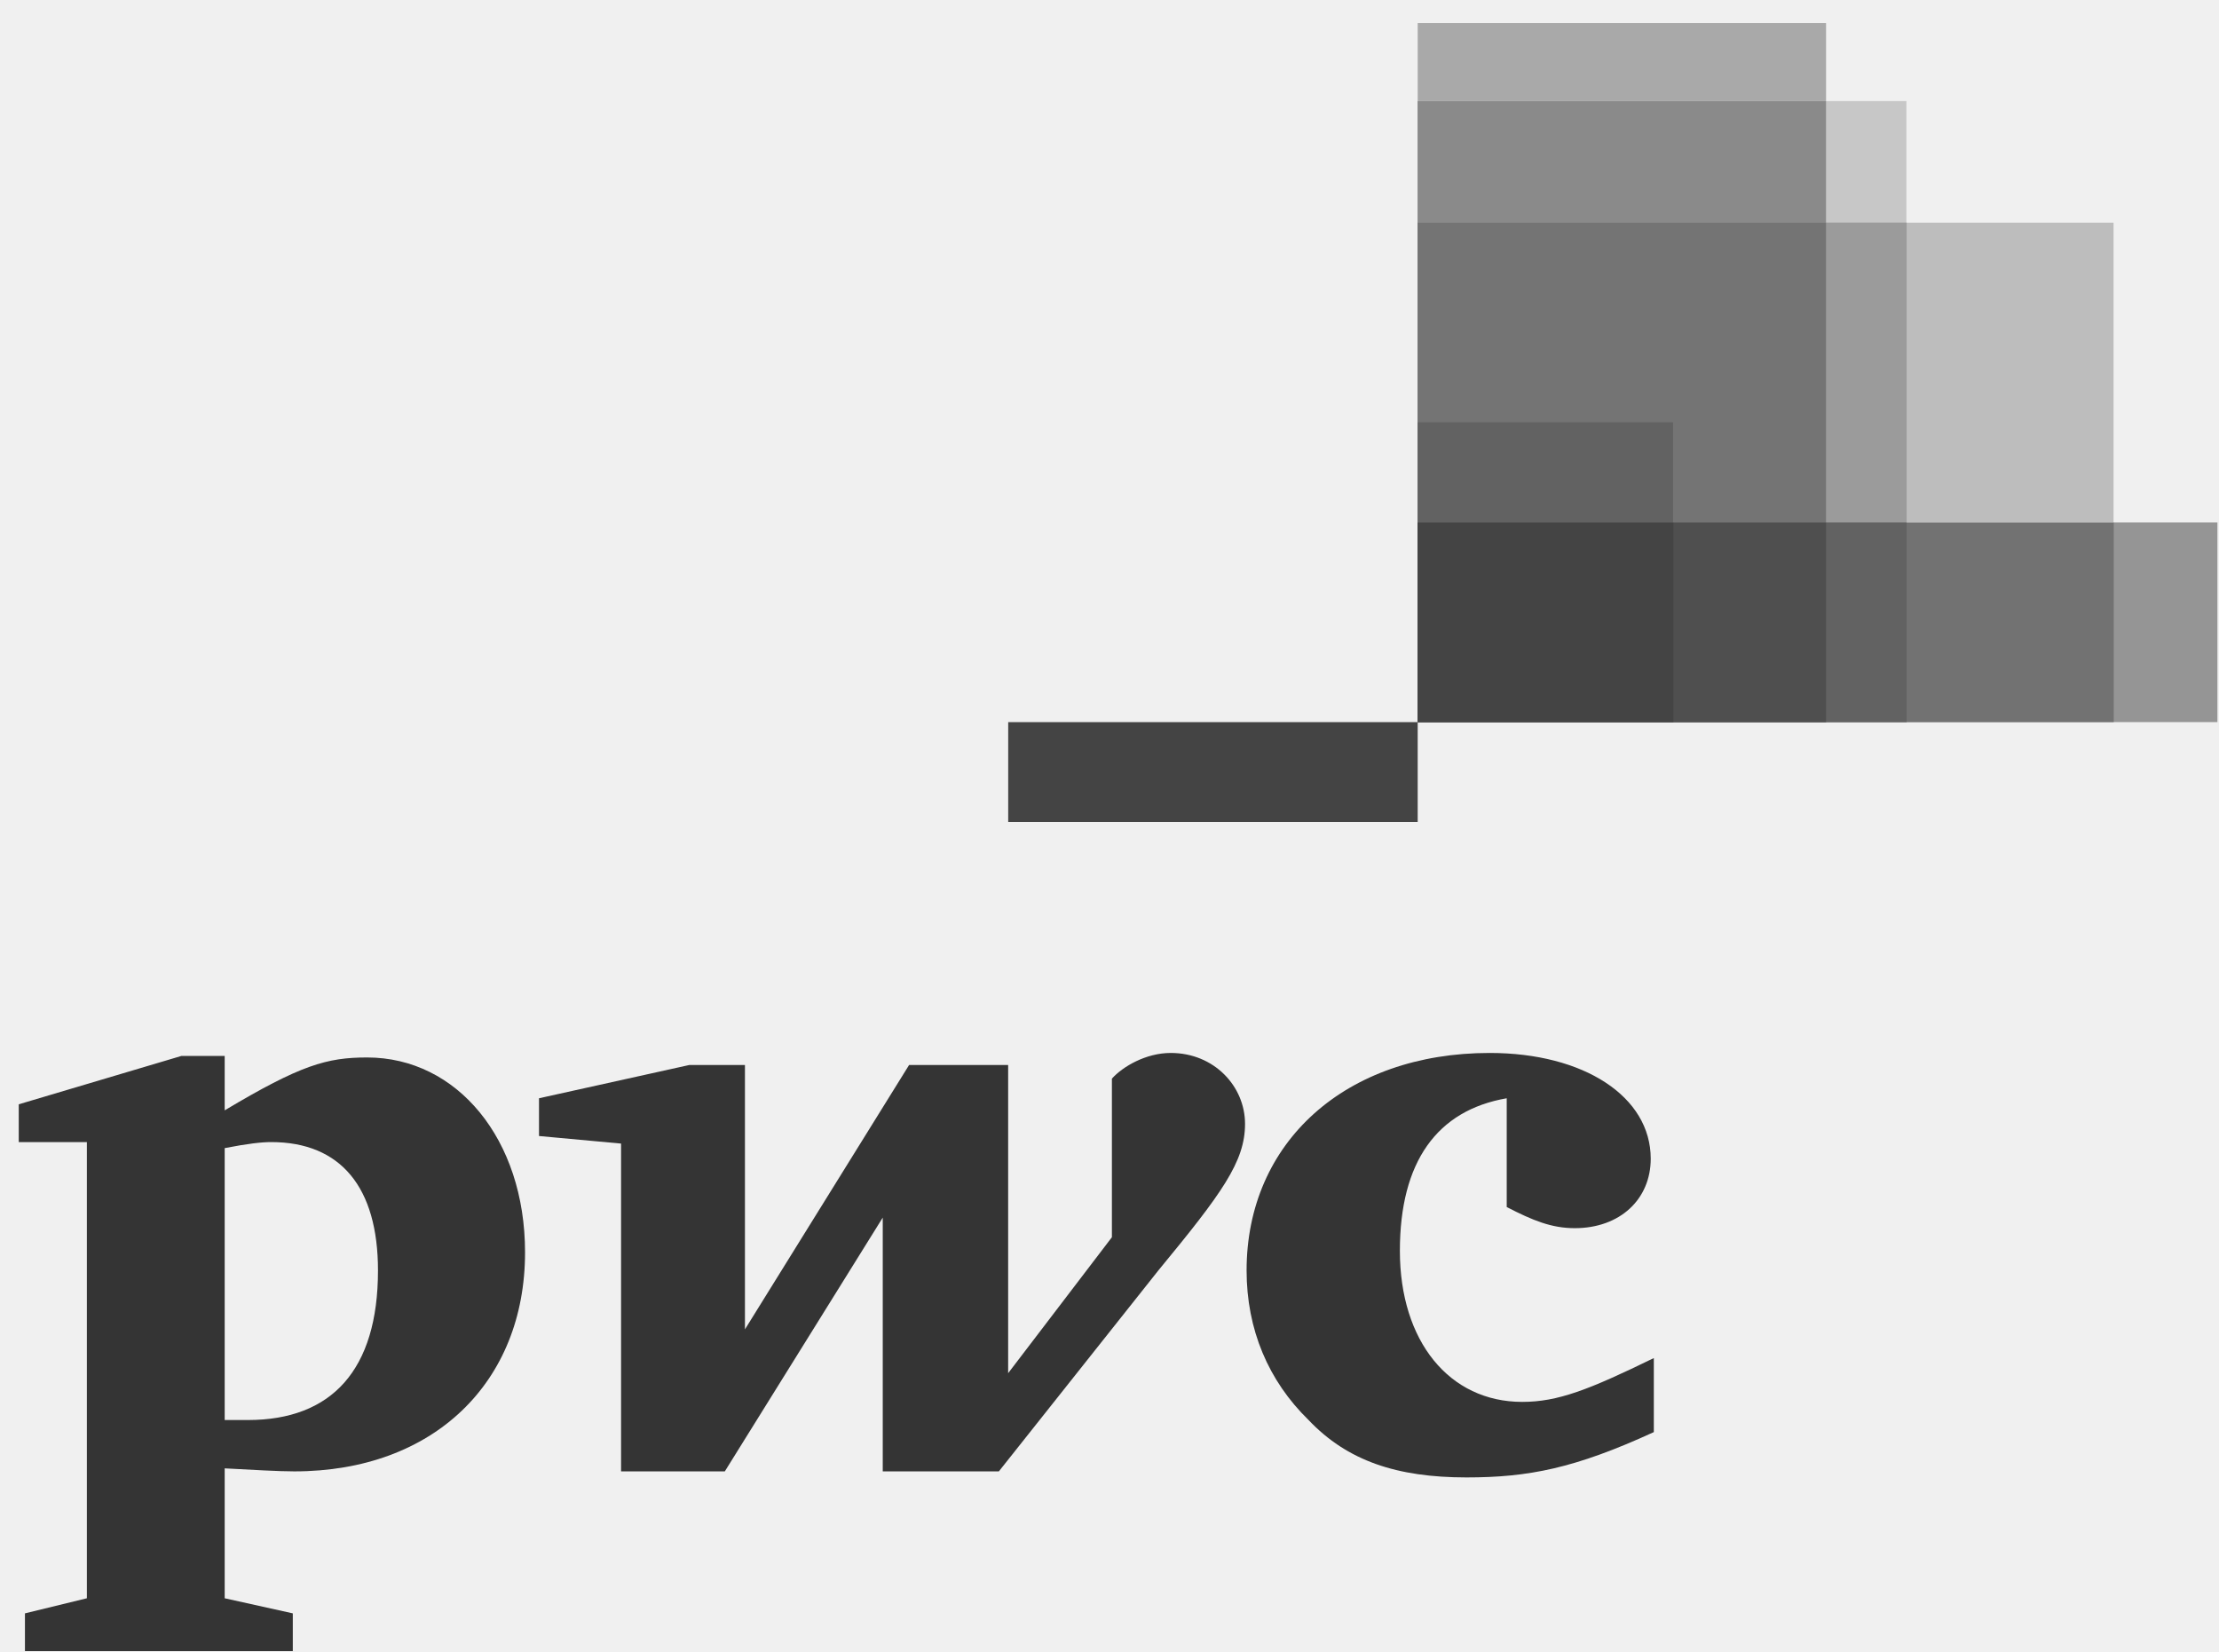
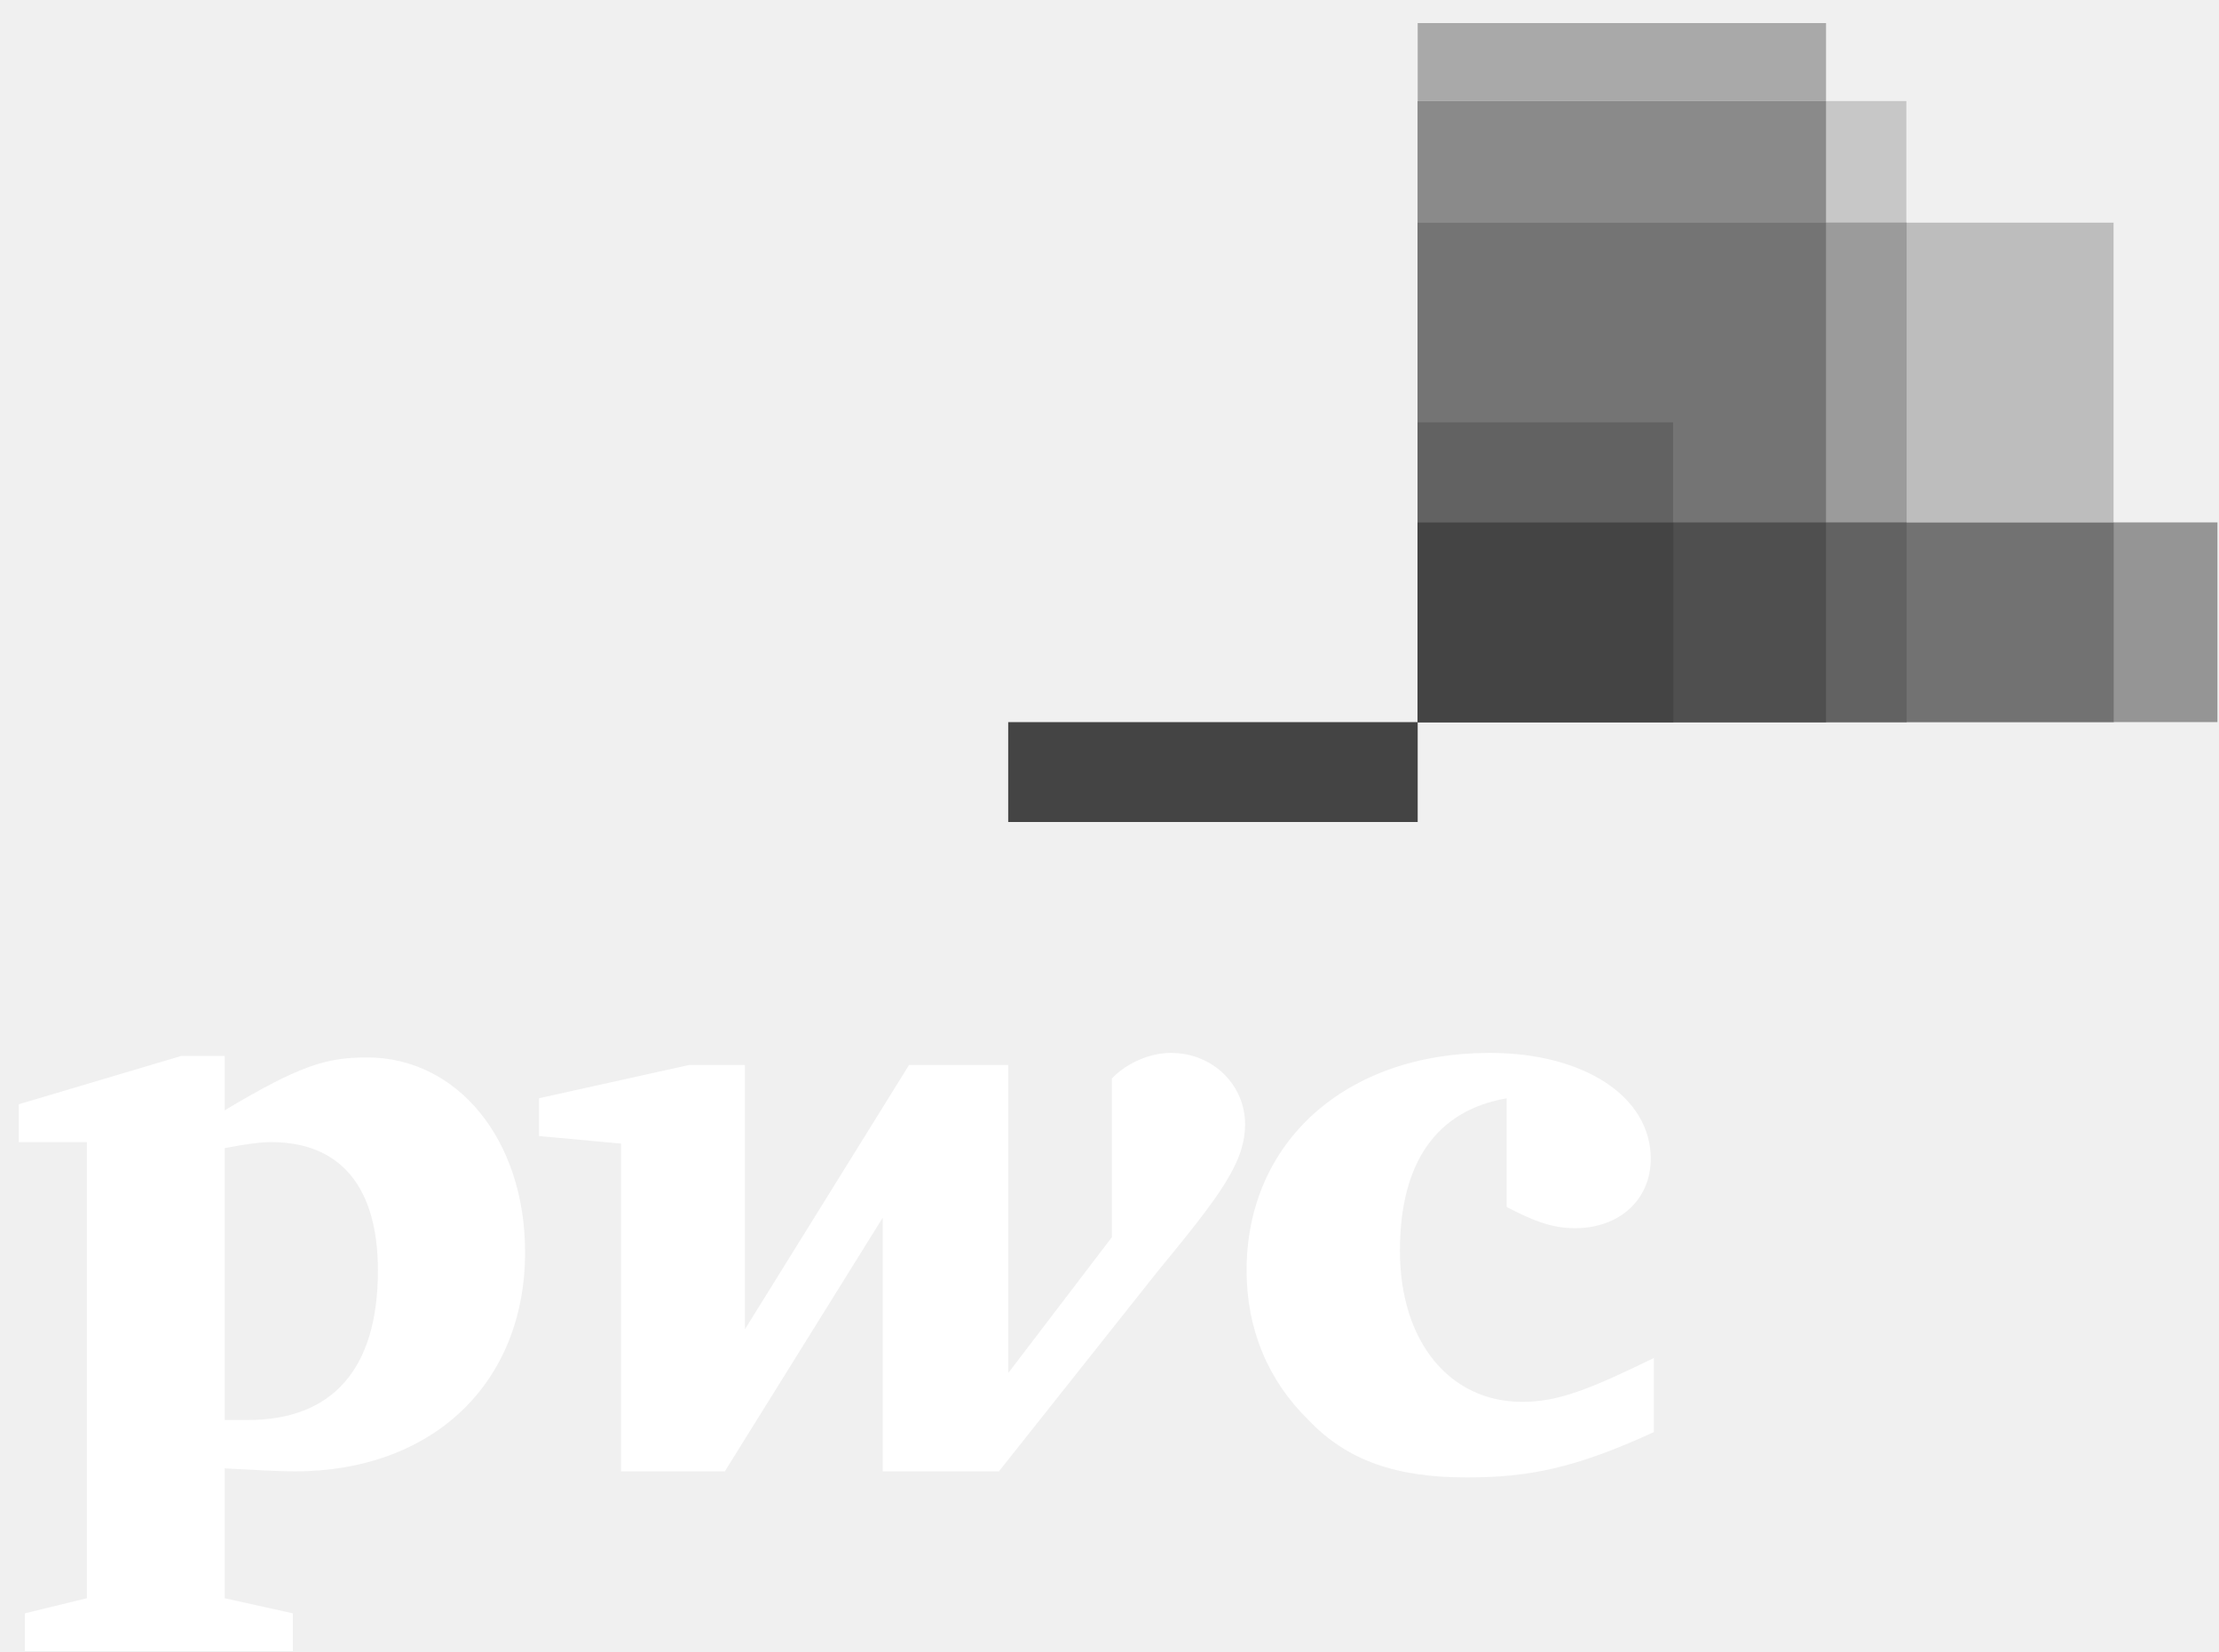
- <svg xmlns="http://www.w3.org/2000/svg" width="86" height="64" viewBox="0 0 86 64" fill="none">
-   <g style="mix-blend-mode:luminosity">
-     <path d="M58.395 42.56C55.694 43.028 54.254 45.018 54.254 48.472C54.254 51.984 56.175 54.326 58.995 54.326C60.375 54.326 61.575 53.858 64.096 52.628V55.497C61.035 56.902 59.235 57.253 56.835 57.253C54.134 57.253 52.214 56.609 50.714 55.028C49.154 53.506 48.313 51.516 48.313 49.233C48.313 44.257 52.154 40.804 57.735 40.804C61.395 40.804 63.976 42.501 63.976 44.901C63.976 46.482 62.775 47.594 61.035 47.594C60.135 47.594 59.415 47.301 58.395 46.775" fill="#343434" />
-     <path d="M44.893 49.233C47.353 46.248 48.253 45.018 48.253 43.555C48.253 42.092 47.053 40.804 45.373 40.804C44.413 40.804 43.513 41.331 43.093 41.799V47.945L39.072 53.214V41.272H35.232L28.871 51.516V41.272H26.71L20.89 42.56V44.023L24.07 44.316V57.019H28.091L34.212 47.184V57.019H38.712" fill="#343434" />
-     <path d="M8.708 55.029H9.608C12.848 55.029 14.649 53.097 14.649 49.233C14.649 46.014 13.208 44.258 10.508 44.258C10.148 44.258 9.608 44.316 8.708 44.492V55.029ZM8.708 61.936L11.348 62.521V63.985H0.967V62.521L3.367 61.936V44.258H0.727V42.794L7.027 40.921H8.708V43.028C11.648 41.272 12.668 40.979 14.229 40.979C17.709 40.979 20.349 44.14 20.349 48.531C20.349 53.565 16.809 57.019 11.408 57.019C10.808 57.019 9.788 56.96 8.708 56.902" fill="#343434" />
+ <svg xmlns="http://www.w3.org/2000/svg" width="86" height="64" fill="none">
+   <g style="mix-blend-mode:luminosity" fill="#fff">
+     <path d="M58.395 42.56c-2.7.468-4.14 2.458-4.14 5.912 0 3.512 1.92 5.854 4.74 5.854 1.38 0 2.58-.468 5.1-1.698v2.869c-3.06 1.405-4.86 1.756-7.26 1.756-2.7 0-4.621-.644-6.121-2.225-1.56-1.522-2.4-3.512-2.4-5.795 0-4.976 3.84-8.43 9.42-8.43 3.661 0 6.242 1.698 6.242 4.098 0 1.58-1.2 2.693-2.94 2.693-.9 0-1.621-.293-2.641-.82M44.893 49.233c2.46-2.985 3.36-4.215 3.36-5.678s-1.2-2.751-2.88-2.751c-.96 0-1.86.526-2.28.995v6.146l-4.02 5.269V41.272h-3.841L28.87 51.516V41.272h-2.16L20.89 42.56v1.463l3.18.293v12.703h4.02l6.122-9.835v9.835h4.5M8.708 55.029h.9c3.24 0 5.04-1.932 5.04-5.796 0-3.22-1.44-4.975-4.14-4.975-.36 0-.9.058-1.8.234v10.537Zm0 6.907 2.64.585v1.464H.967V62.52l2.4-.585V44.258H.727v-1.464l6.3-1.873h1.68v2.107c2.941-1.756 3.961-2.049 5.521-2.049 3.48 0 6.121 3.161 6.121 7.552 0 5.034-3.54 8.488-8.941 8.488-.6 0-1.62-.059-2.7-.117" />
  </g>
  <g style="mix-blend-mode:luminosity">
-     <path d="M54.944 20.244H85.939V27.983H54.944V20.244Z" fill="#959595" />
-     <path d="M54.944 8.628H81.913V27.984H54.944V8.628Z" fill="#BDBDBD" />
-     <path d="M54.944 0.894H70.771V27.984H54.944V0.894Z" fill="#A9A9A9" />
-     <path d="M54.944 3.916H73.885V27.983H54.944V3.916Z" fill="#C7C7C7" />
-     <path d="M54.94 3.921H70.77V27.982H54.94V3.921Z" fill="#8A8A8A" />
-     <path d="M39.074 27.984H54.944V31.854H39.074V27.984Z" fill="#444444" />
-     <path d="M54.94 8.625H73.894V27.982H54.94V8.625Z" fill="#9B9B9B" />
-     <path d="M54.94 8.625H70.77V27.982H54.94V8.625Z" fill="#747474" />
-     <path d="M54.944 16.366H64.842V27.984H54.944V16.366Z" fill="#626262" />
-     <path d="M54.94 20.25H81.923V27.981H54.94V20.25Z" fill="#727272" />
-     <path d="M54.94 20.25H73.894V27.981H54.94V20.25Z" fill="#626262" />
-     <path d="M54.94 20.25H70.77V27.981H54.94V20.25Z" fill="#4F4F4F" />
-     <path d="M54.94 20.25H64.852V27.981H54.94V20.25Z" fill="#444444" />
+     <path d="M54.944 20.244H85.94v7.739H54.944v-7.739Z" fill="#959595" />
+     <path d="M54.944 8.628h26.97v19.356h-26.97V8.628Z" fill="#BDBDBD" />
+     <path d="M54.944.894h15.827v27.09H54.944V.894Z" fill="#A9A9A9" />
+     <path d="M54.944 3.916h18.94v24.067h-18.94V3.916Z" fill="#C7C7C7" />
+     <path d="M54.94 3.921h15.83v24.06H54.94V3.922Z" fill="#8A8A8A" />
+     <path d="M39.074 27.984h15.87v3.87h-15.87v-3.87Z" fill="#444" />
+     <path d="M54.94 8.625h18.954v19.357H54.94V8.625Z" fill="#9B9B9B" />
+     <path d="M54.94 8.625h15.83v19.357H54.94V8.625Z" fill="#747474" />
+     <path d="M54.944 16.366h9.898v11.618h-9.898V16.366Z" fill="#626262" />
+     <path d="M54.94 20.25h26.983v7.731H54.94v-7.73Z" fill="#727272" />
+     <path d="M54.94 20.25h18.954v7.731H54.94v-7.73Z" fill="#626262" />
+     <path d="M54.94 20.25h15.83v7.731H54.94v-7.73Z" fill="#4F4F4F" />
+     <path d="M54.94 20.25h9.912v7.731H54.94v-7.73Z" fill="#444" />
  </g>
</svg>
